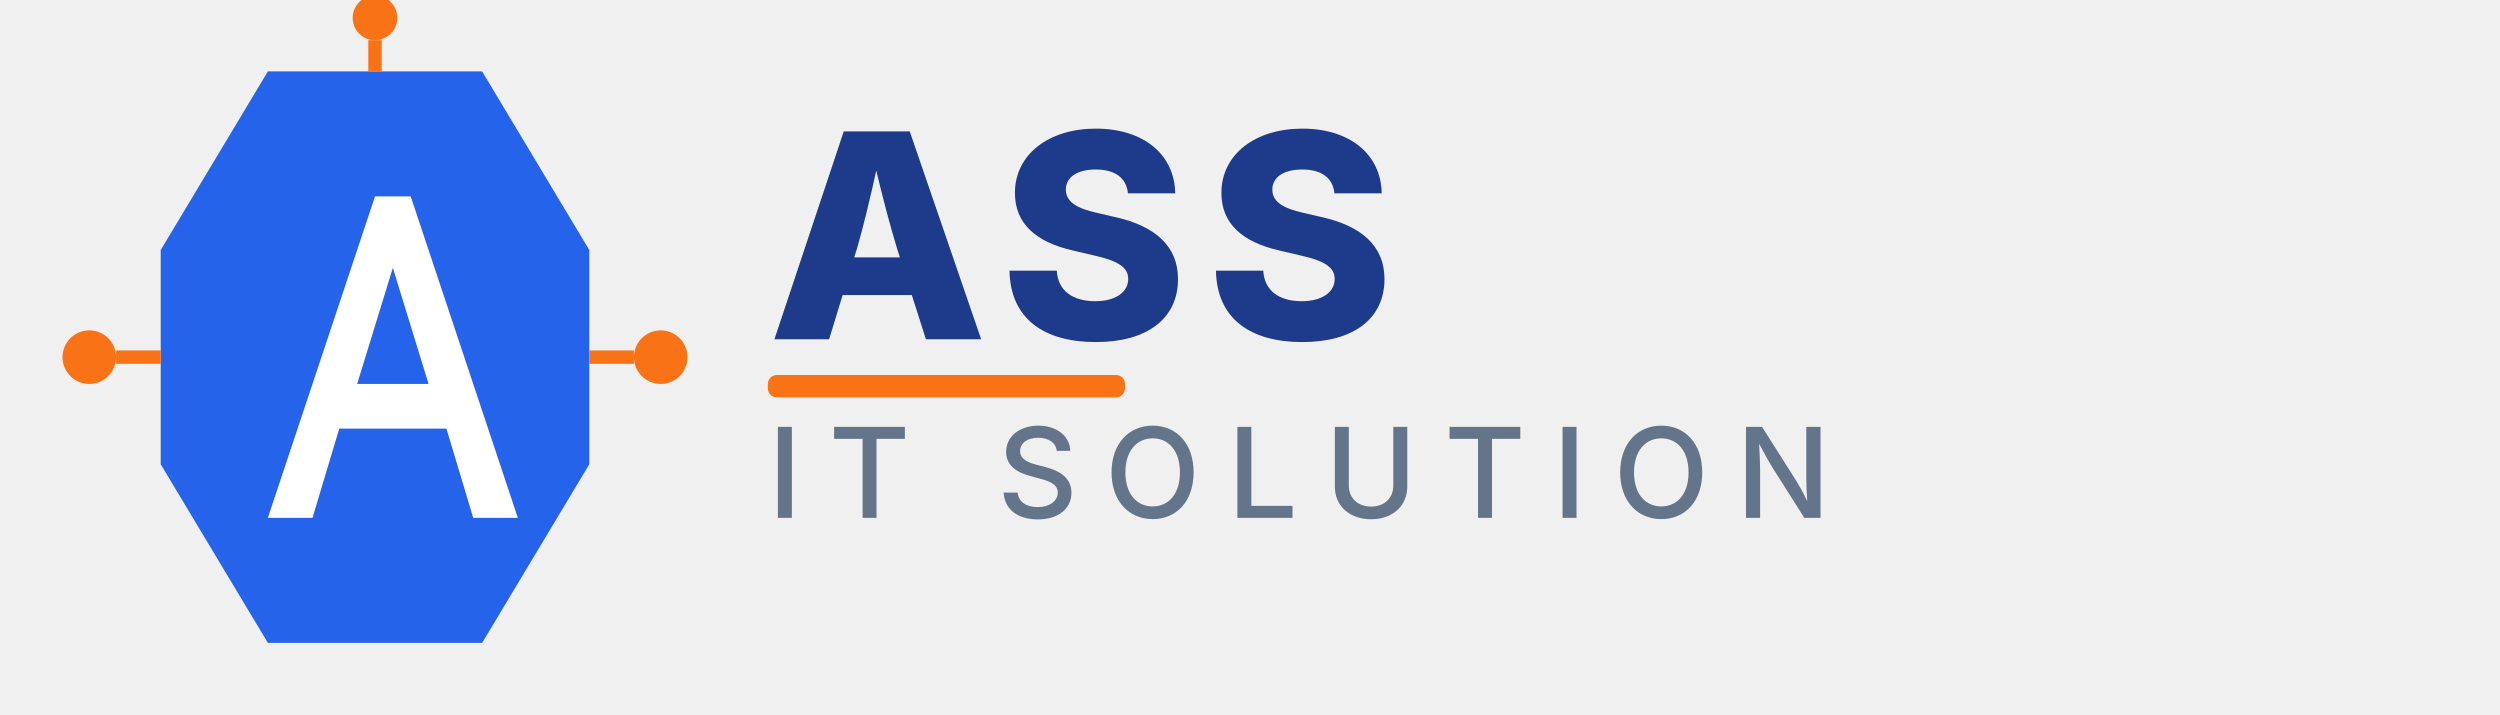
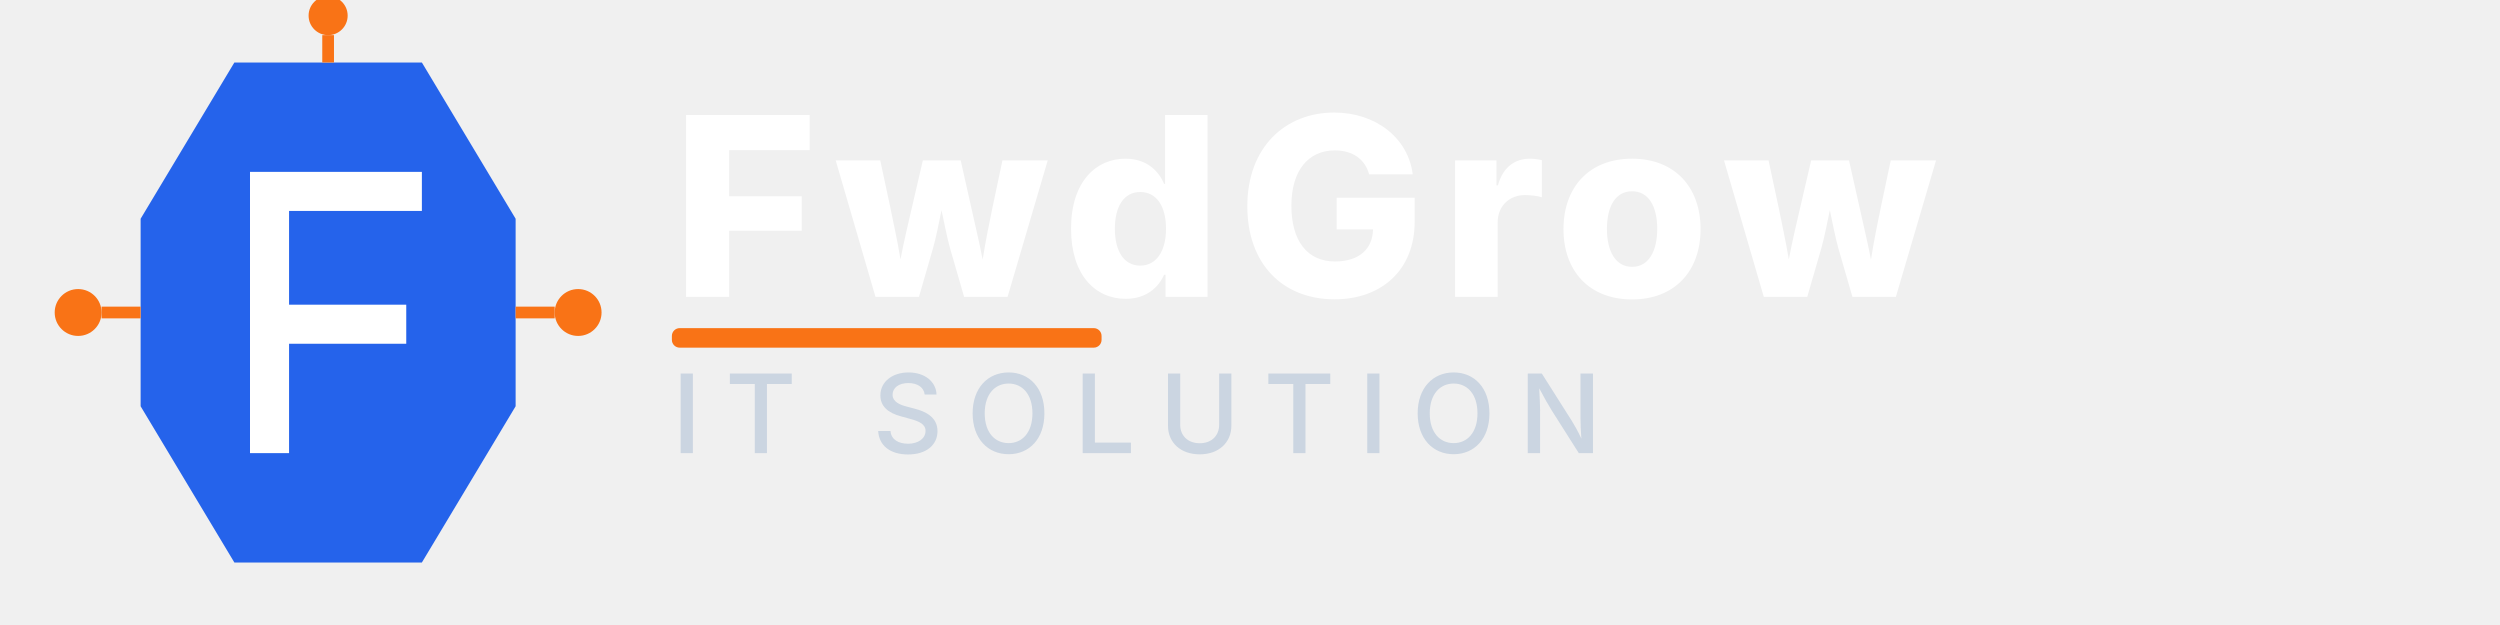
- <svg xmlns="http://www.w3.org/2000/svg" viewBox="0 0 280 80" fill="none">
+ <svg xmlns="http://www.w3.org/2000/svg" viewBox="0 0 320 80" fill="none">
  <g>
    <path d="M30 8 L54 8 L66 28 L66 52 L54 72 L30 72 L18 52 L18 28 Z" fill="#2563eb" rx="4" />
-     <path d="M42 22 L30 58 L35 58 L38 48 L50 48 L53 58 L58 58 L46 22 Z M40 43 L44 30 L48 43 Z" fill="white" />
+     <path d="M32 22 L32 58 L37 58 L37 44 L52 44 L52 39 L37 39 L37 27 L54 27 L54 22 Z" fill="white" />
    <circle cx="10" cy="40" r="3" fill="#f97316" />
    <circle cx="74" cy="40" r="3" fill="#f97316" />
    <line x1="13" y1="40" x2="18" y2="40" stroke="#f97316" stroke-width="1.5" />
    <line x1="66" y1="40" x2="71" y2="40" stroke="#f97316" stroke-width="1.5" />
    <circle cx="42" cy="2" r="2.5" fill="#f97316" />
    <line x1="42" y1="4.5" x2="42" y2="8" stroke="#f97316" stroke-width="1.5" />
  </g>
-   <text x="86" y="38" font-family="Inter, system-ui, sans-serif" font-weight="800" font-size="32" fill="#1e3a8a" letter-spacing="2">ASS</text>
-   <text x="86" y="58" font-family="Inter, system-ui, sans-serif" font-weight="500" font-size="14" fill="#64748b" letter-spacing="3">IT SOLUTION</text>
-   <rect x="86" y="42" width="40" height="2.5" rx="1" fill="#f97316" />
+   <text x="86" y="38" font-family="Inter, system-ui, sans-serif" font-weight="800" font-size="32" fill="#ffffff" letter-spacing="2">FwdGrow</text>
+   <text x="86" y="58" font-family="Inter, system-ui, sans-serif" font-weight="500" font-size="14" fill="#cbd5e1" letter-spacing="3">IT SOLUTION</text>
+   <rect x="86" y="42" width="55" height="2.5" rx="1" fill="#f97316" />
</svg>
